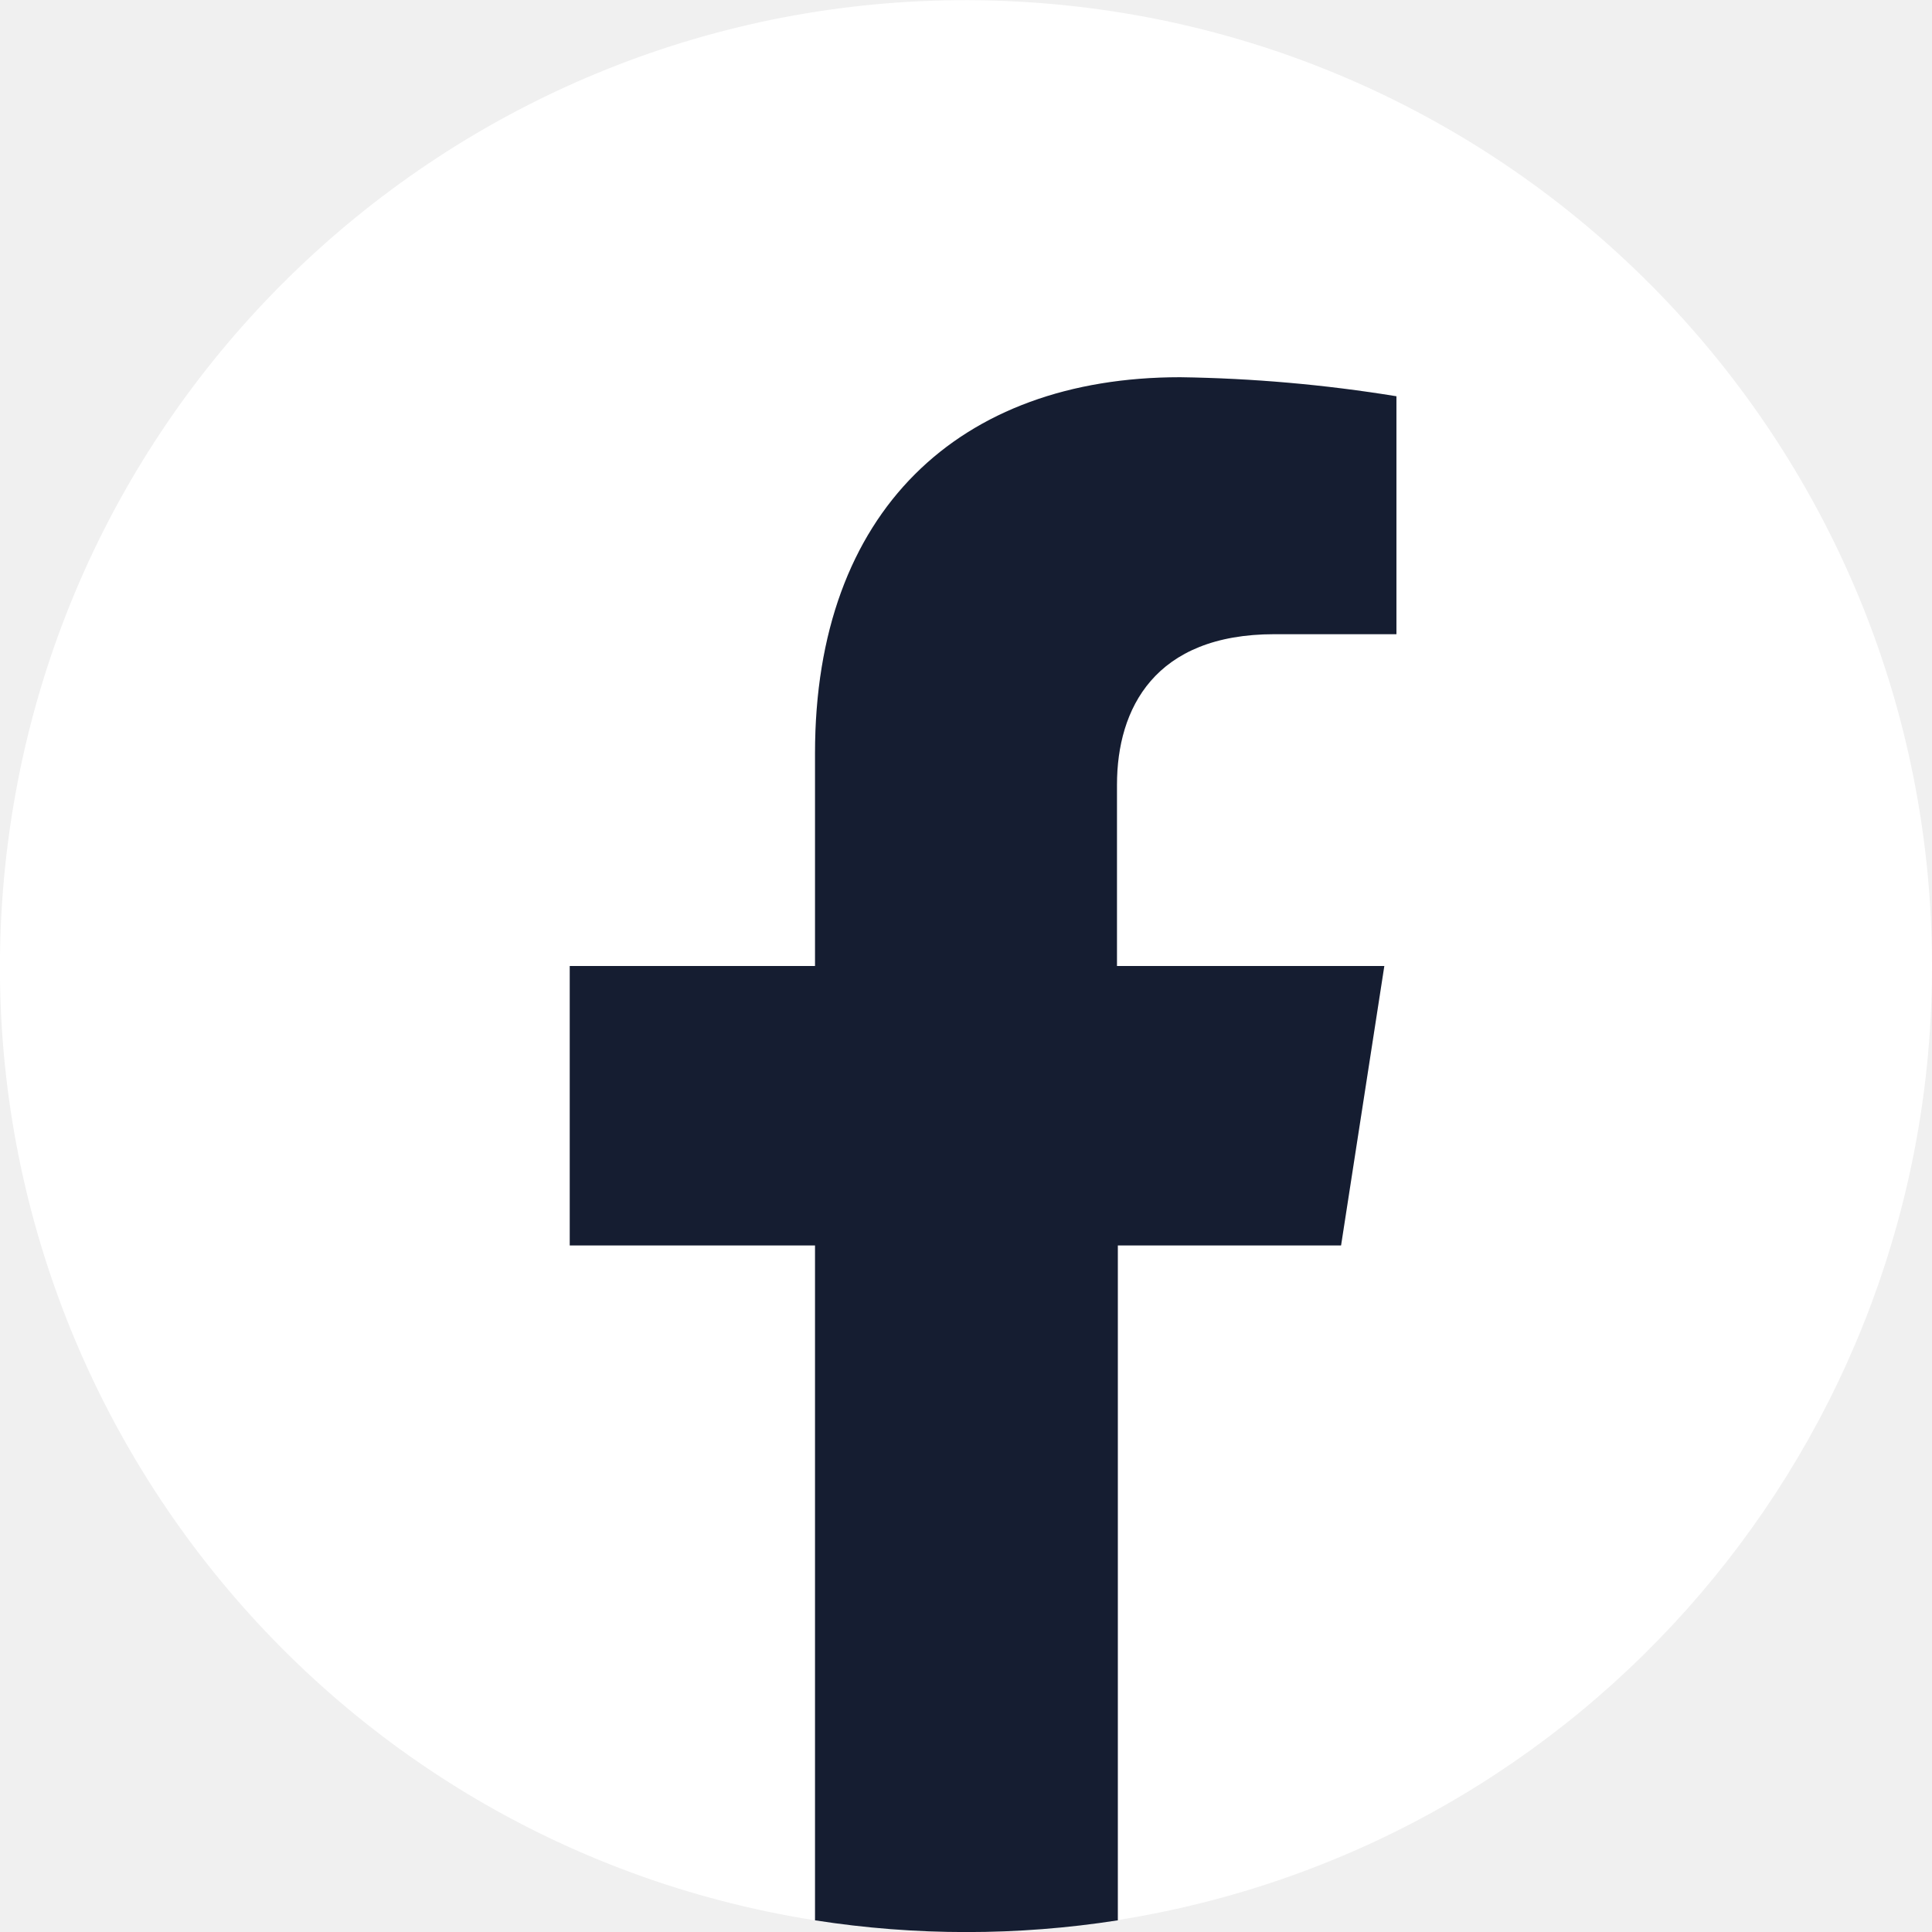
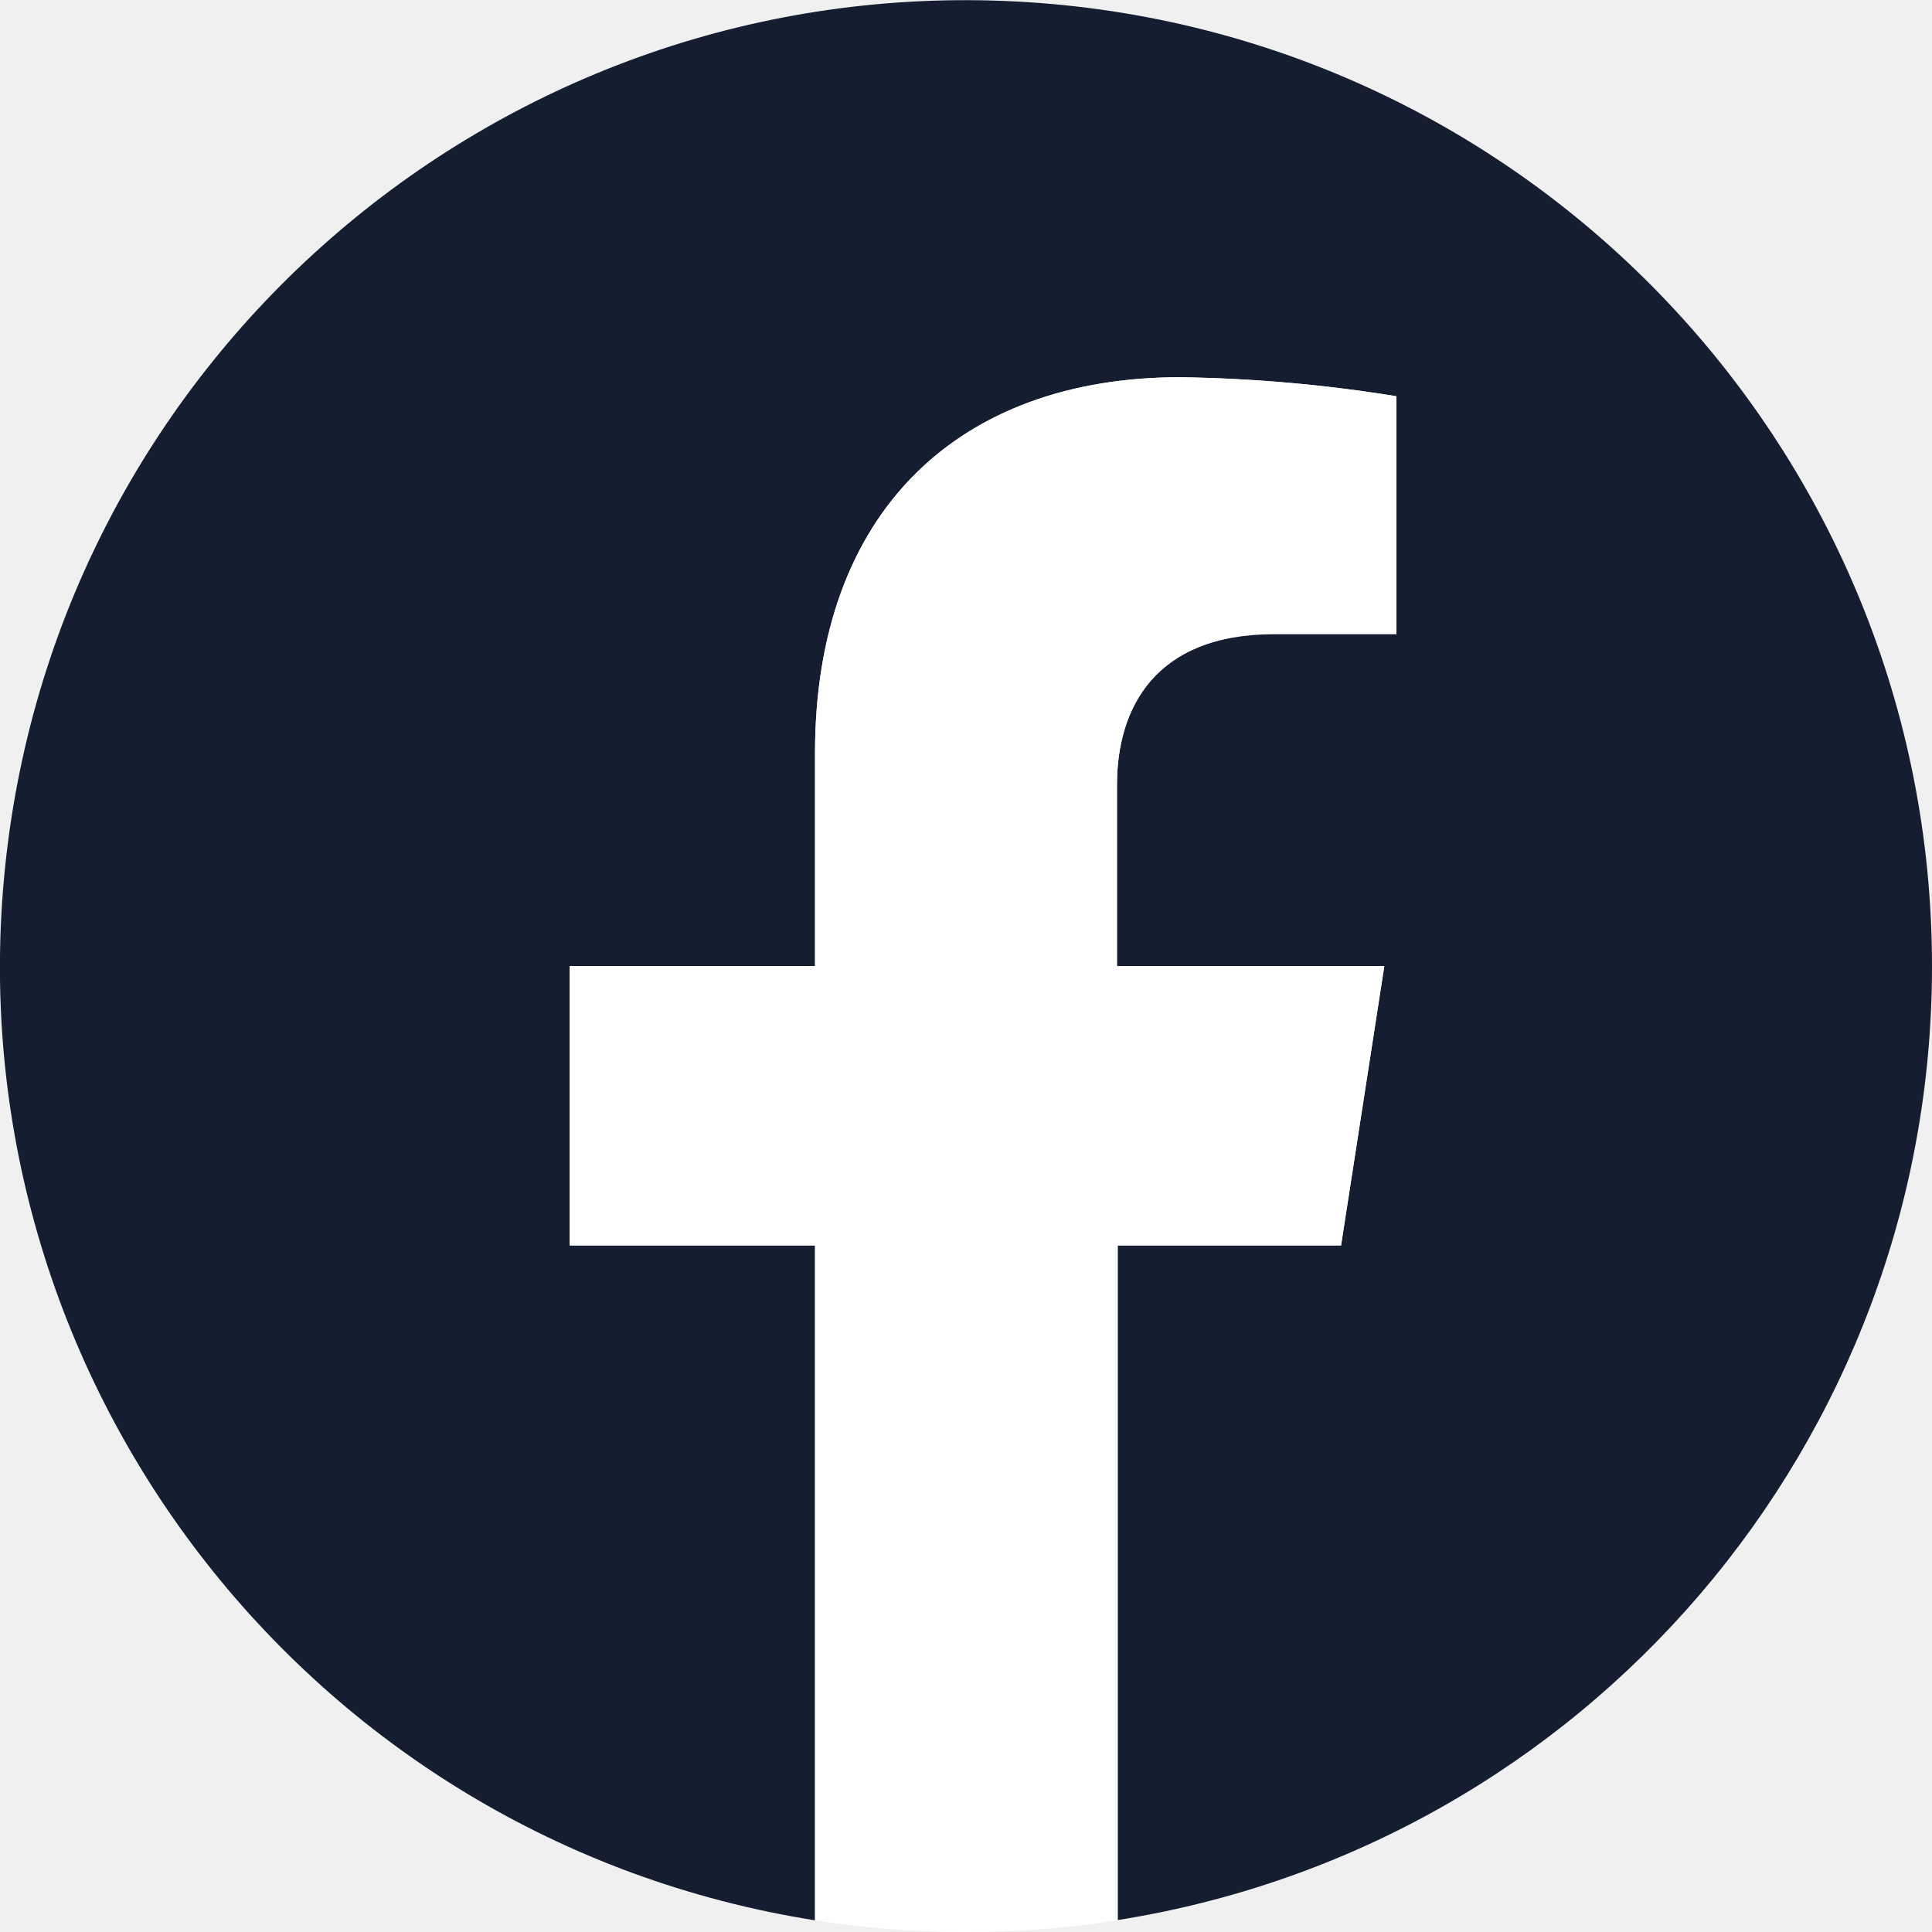
<svg xmlns="http://www.w3.org/2000/svg" viewBox="0 0 44.66 44.66">
  <defs>
-     <style>.cls-1{fill:#fff;}.cls-2{fill:#151d31;}</style>
+     <style>.cls-1{fill:#151d31;}.cls-2{fill:white;}</style>
  </defs>
  <g id="Layer_2" data-name="Layer 2">
    <g id="Layer_1-2" data-name="Layer 1">
      <path class="cls-1" d="M44.66,22.33A22.33,22.33,0,1,0,18.84,44.39V28.79H13.17V22.33h5.67V17.41c0-5.6,3.34-8.69,8.44-8.69a34.14,34.14,0,0,1,5,.44v5.49H29.46c-2.77,0-3.64,1.73-3.64,3.49v4.19H32l-1,6.46h-5.2v15.6A22.32,22.32,0,0,0,44.66,22.33" />
      <path class="cls-2" d="M31,28.79l1-6.46H25.82V18.14c0-1.76.87-3.48,3.64-3.48h2.82V9.16a34.14,34.14,0,0,0-5-.44c-5.1,0-8.44,3.09-8.44,8.69v4.92H13.17v6.46h5.67v15.6a22.69,22.69,0,0,0,7,0V28.79Z" />
    </g>
  </g>
</svg>
